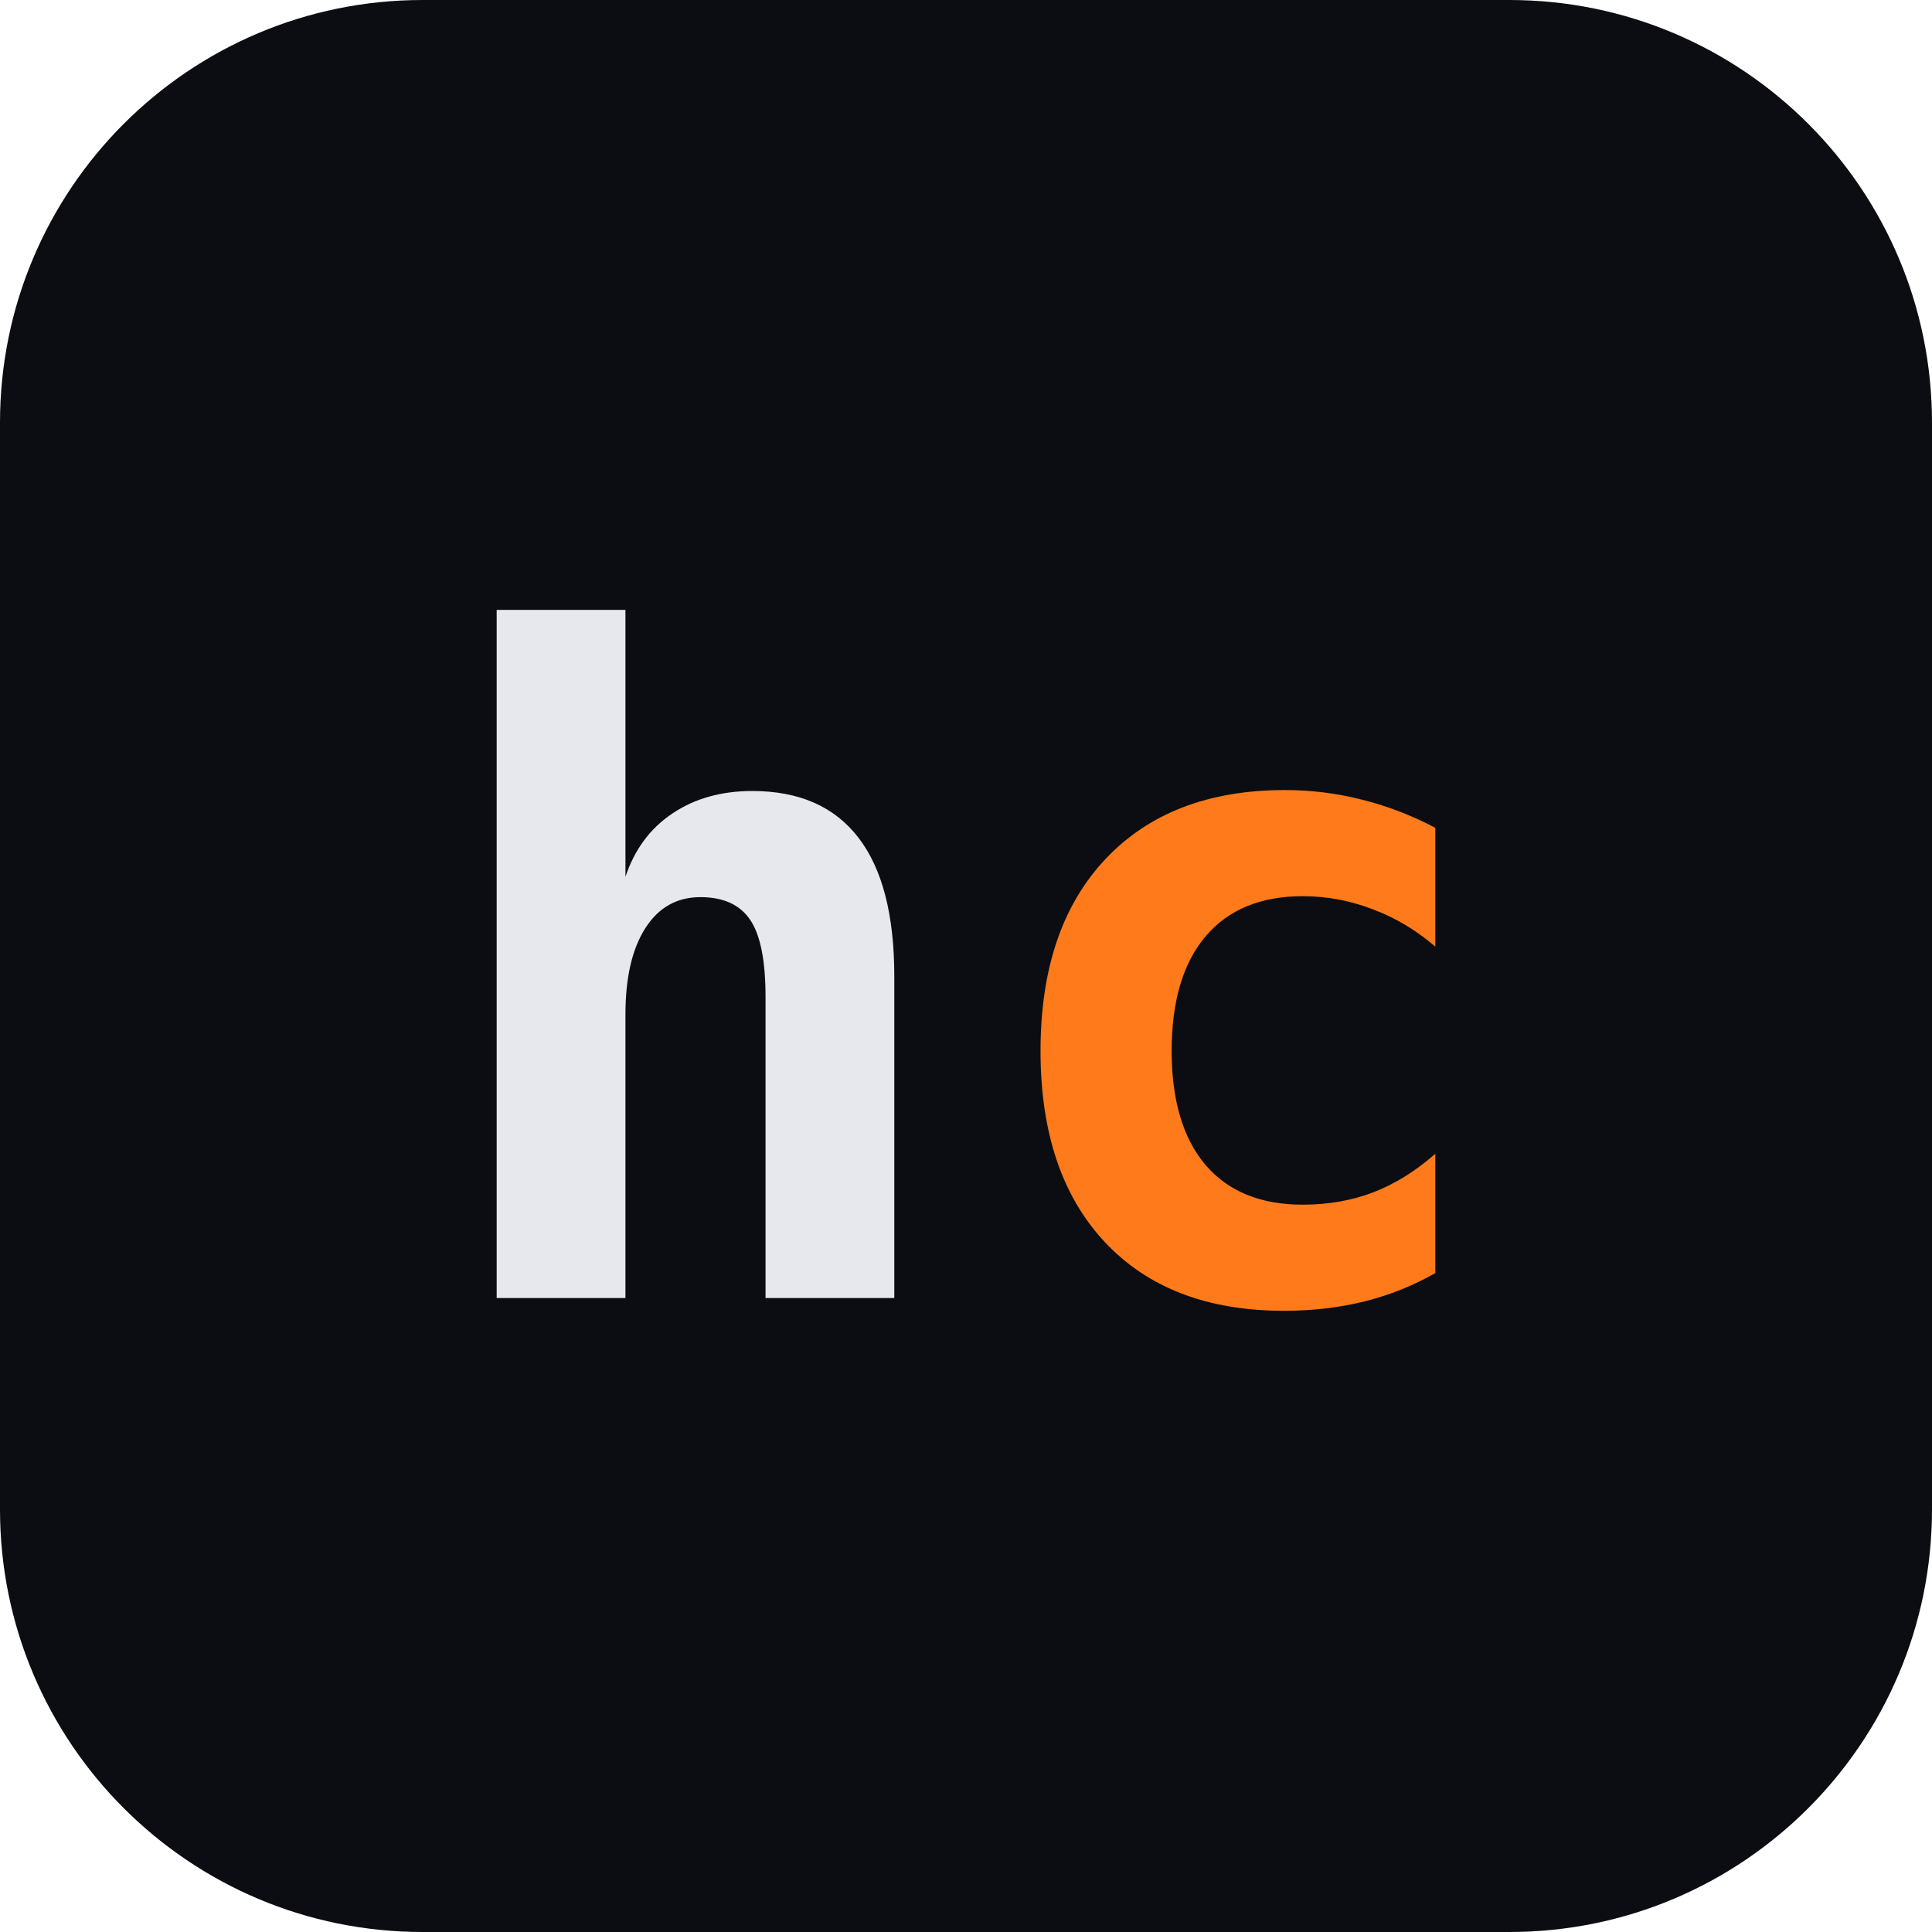
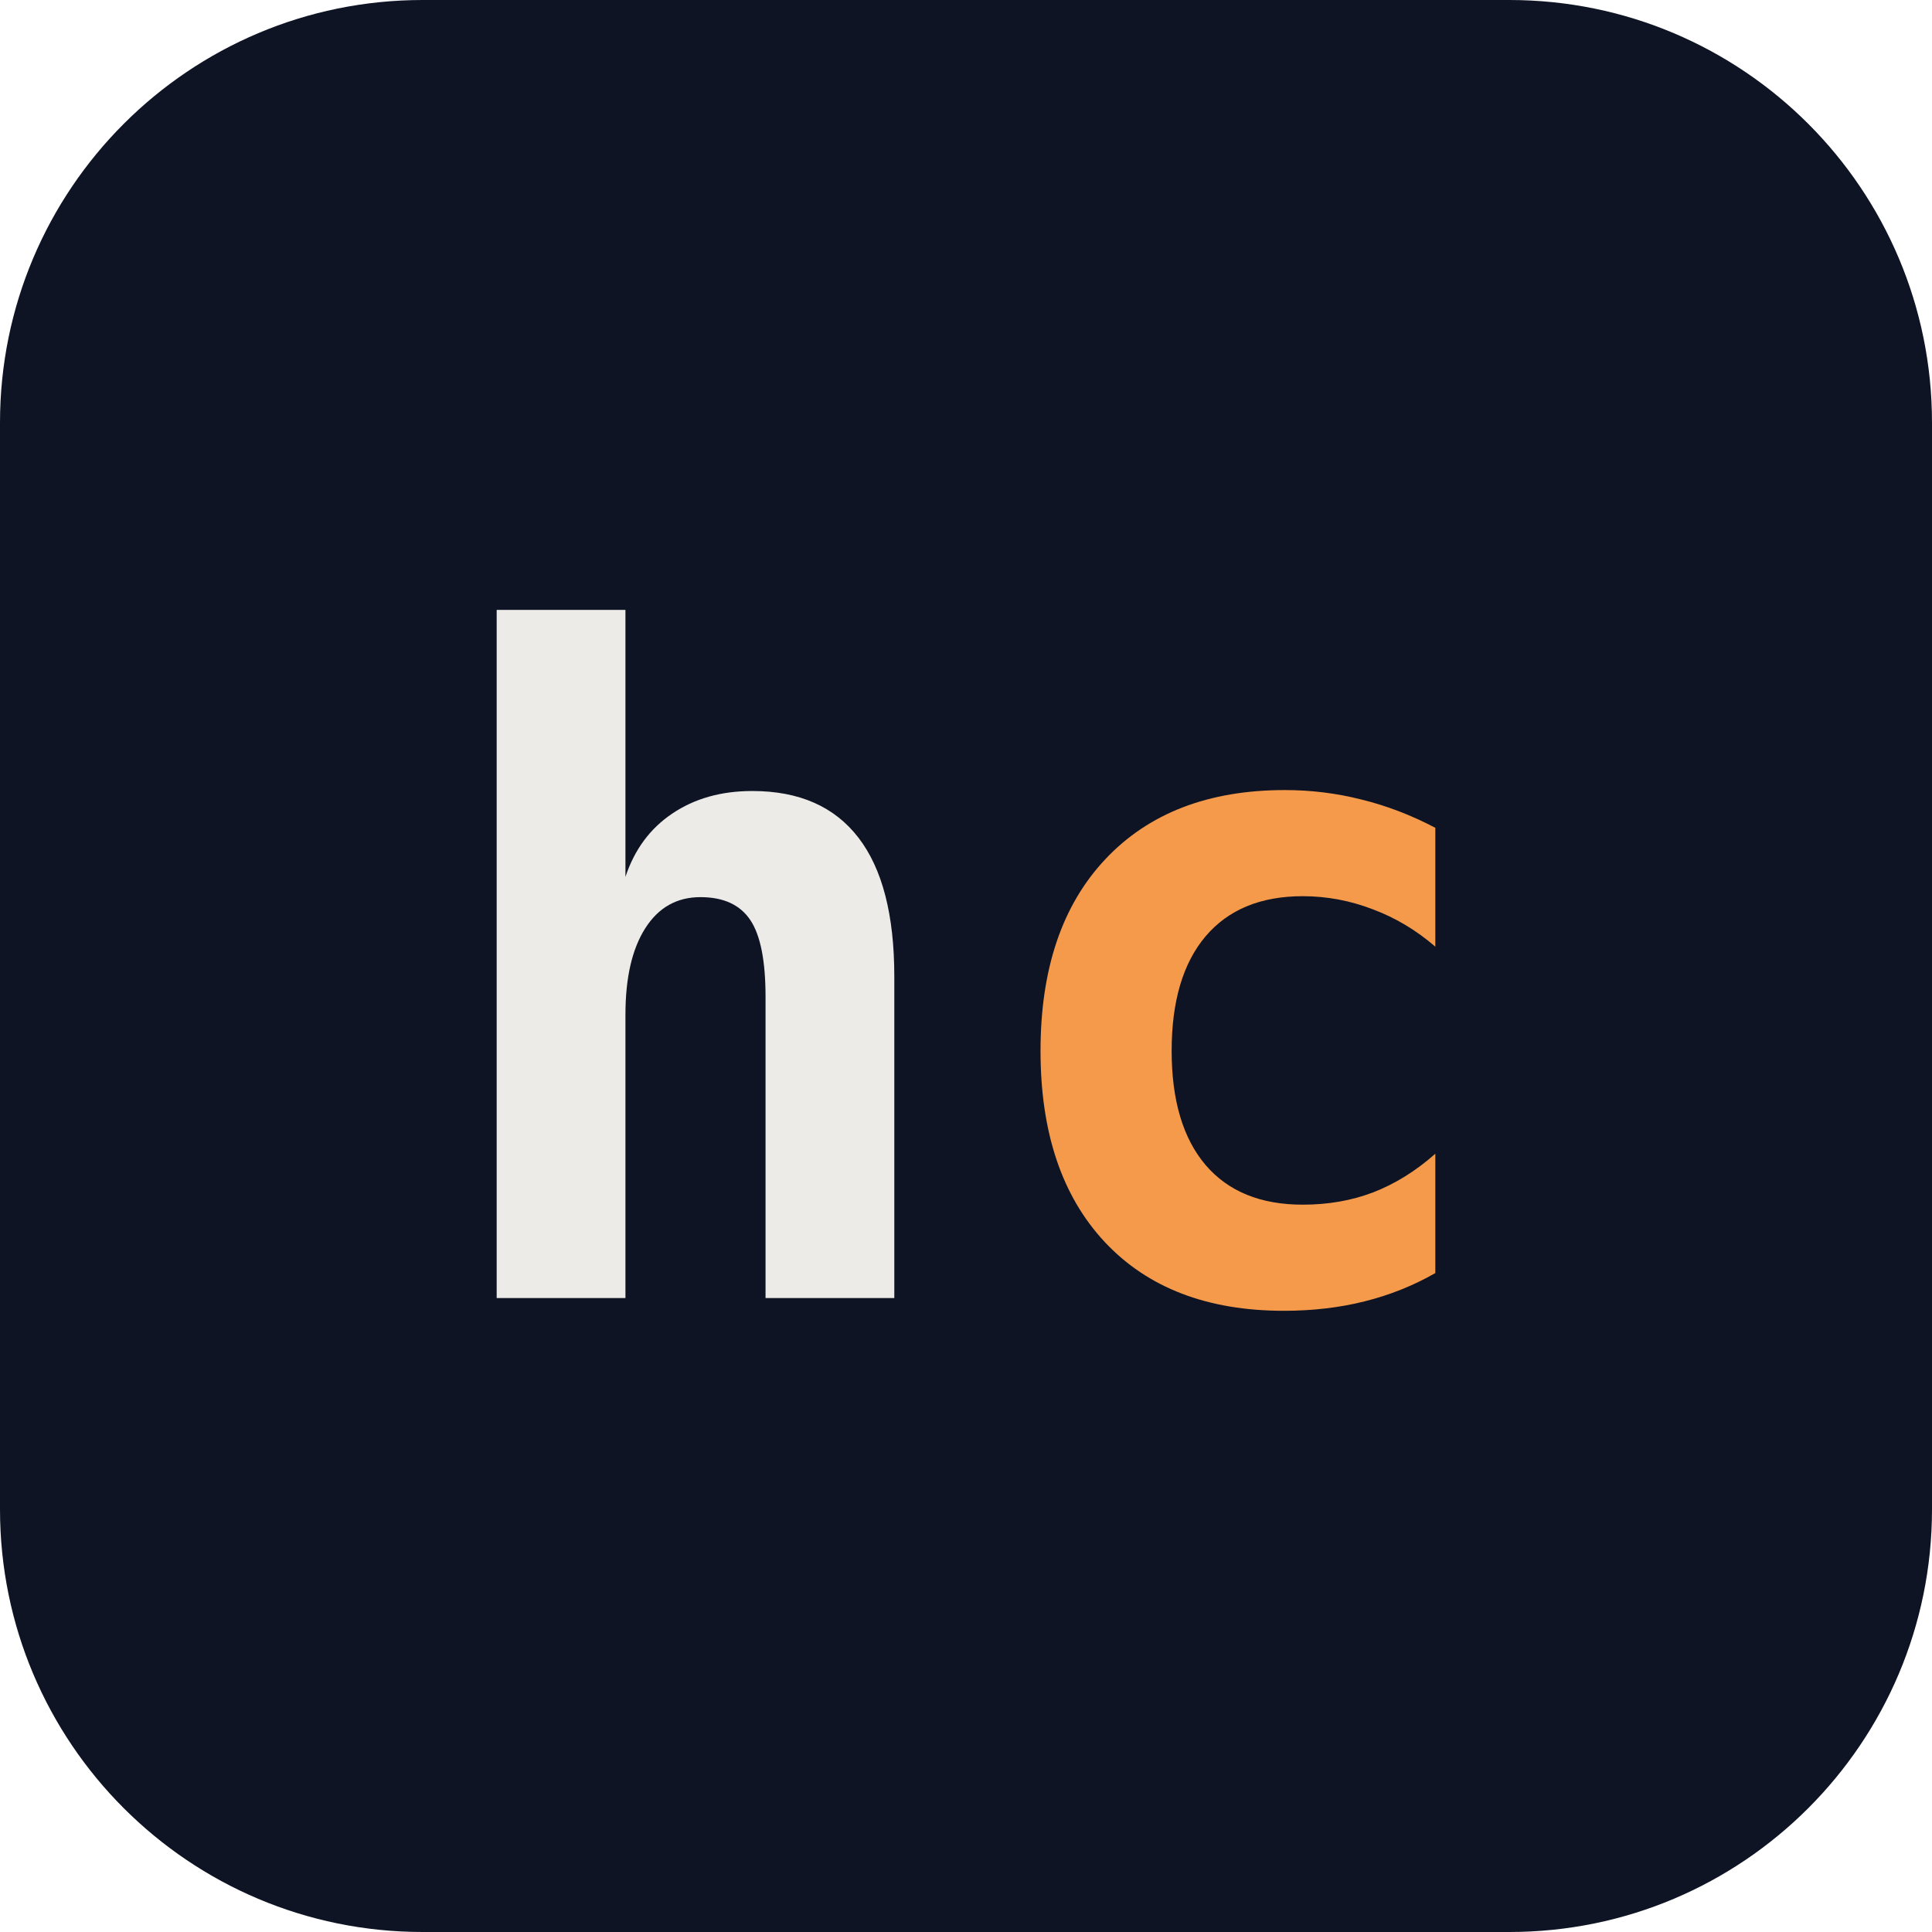
<svg xmlns="http://www.w3.org/2000/svg" viewBox="0 0 64 64">
-   <rect width="64" height="64" rx="14" fill="#0b0d12" />
-   <text x="32" y="43" font-family="monospace" font-size="30" font-weight="700" text-anchor="middle" fill="#e6e8ee">h<tspan fill="#ff7a1a">c</tspan>
+   <rect width="64" height="64" rx="14" fill="#0e1424" />
+   <text x="32" y="43" font-family="monospace" font-size="30" font-weight="700" text-anchor="middle" fill="#ecebe7">h<tspan fill="#f59a4a">c</tspan>
  </text>
</svg>
